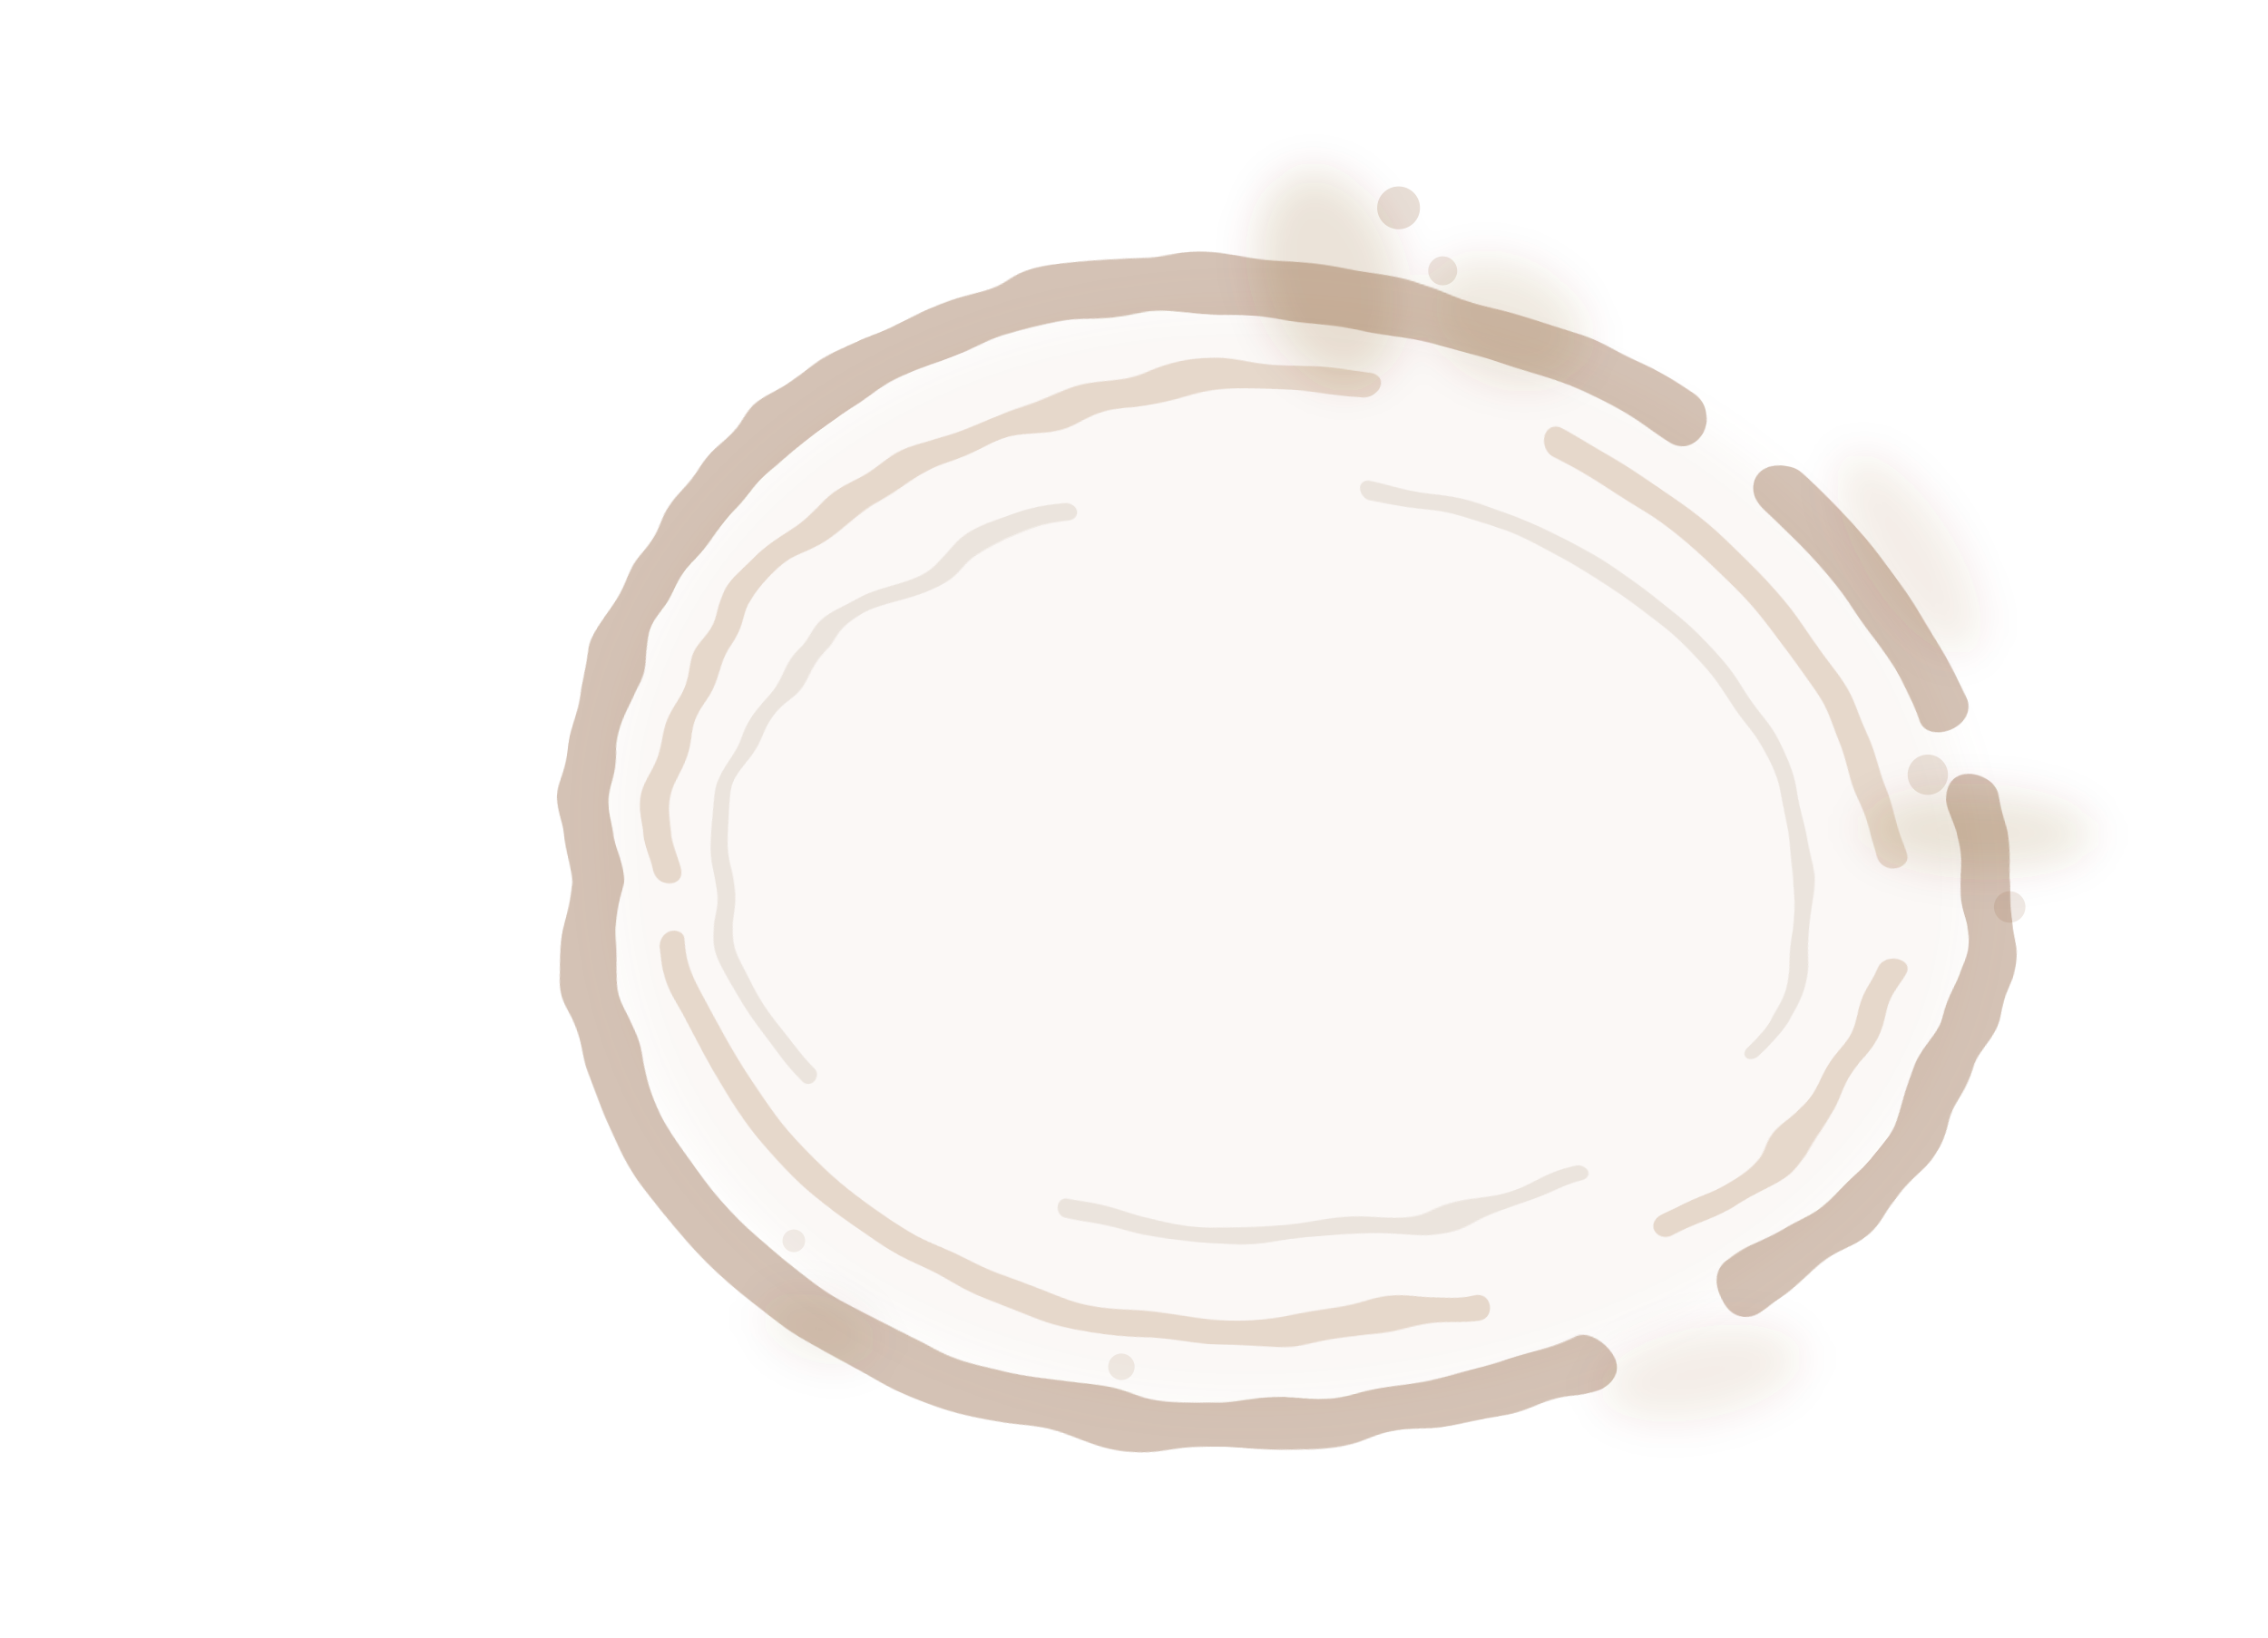
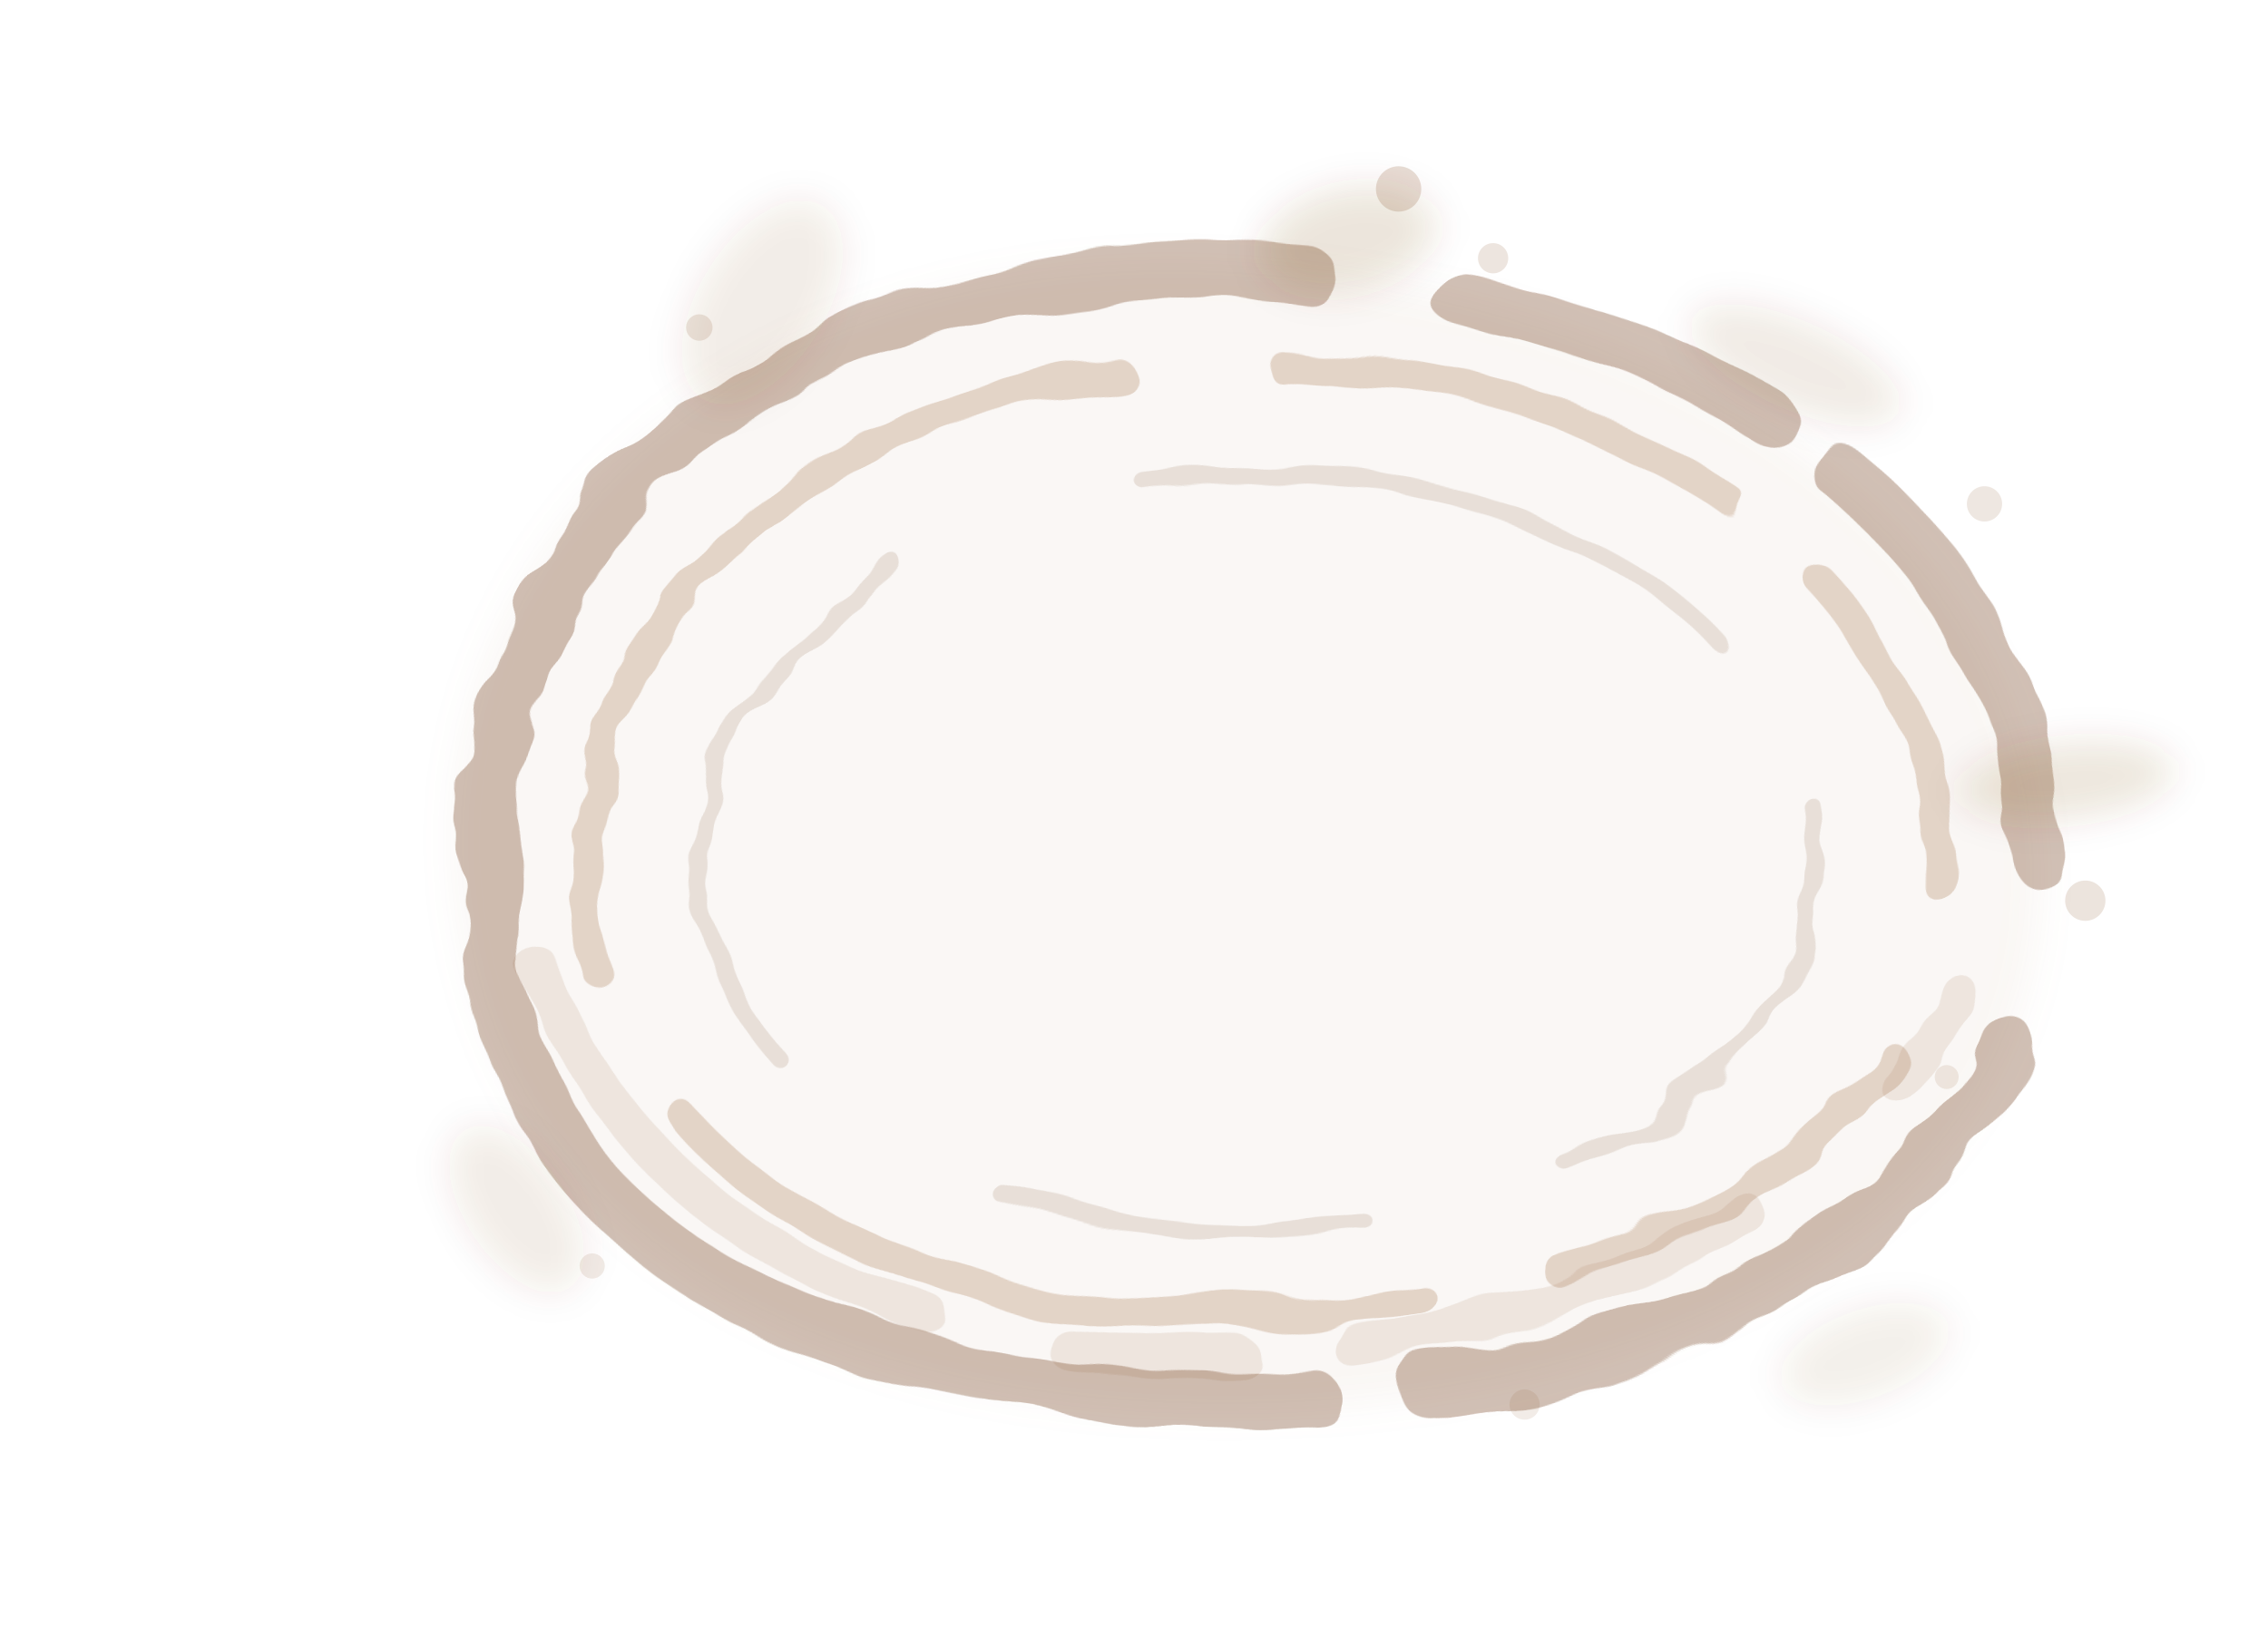
<svg xmlns="http://www.w3.org/2000/svg" viewBox="0 0 360 260" role="img" aria-label="Coffee cup stain">
  <defs>
-     <filter id="soft-blur" x="-18%" y="-22%" width="136%" height="144%">
-       <feGaussianBlur stdDeviation="3.2" />
+     <filter id="soft-blur" x="-22%" y="-26%" width="144%" height="152%">
+       <feGaussianBlur stdDeviation="2.8" />
    </filter>
-     <filter id="paper-bleed" x="-18%" y="-22%" width="136%" height="144%">
-       <feTurbulence type="fractalNoise" baseFrequency="0.044 0.068" numOctaves="2" seed="12" />
-       <feDisplacementMap in="SourceGraphic" scale="4.8" />
+     <filter id="paper-bleed" x="-22%" y="-26%" width="144%" height="152%">
+       <feTurbulence type="fractalNoise" baseFrequency="0.038 0.074" numOctaves="3" seed="12" />
+       <feDisplacementMap in="SourceGraphic" scale="5.4" />
    </filter>
  </defs>
  <g fill="none" stroke-linecap="round" stroke-linejoin="round">
-     <path d="M96 138C91 94 128 52 189 48C242 45 294 70 310 119C326 169 287 213 219 222C154 231 97 197 96 138Z" fill="#9b6331" opacity="0.045" stroke="none" filter="url(#soft-blur)" />
+     <path d="M72 138C69 83 121 38 195 42C266 46 322 83 324 137C326 193 265 225 191 224C119 223 75 190 72 138Z" fill="#9b6331" opacity="0.052" stroke="none" filter="url(#soft-blur)" />
    <g filter="url(#paper-bleed)">
-       <path d="M94 139C88 90 130 43 194 45C252 47 300 78 313 126C326 174 288 214 218 225C151 235 88 199 94 139" stroke="#7c461f" stroke-opacity="0.33" stroke-width="8.4" stroke-dasharray="232 22 42 16 92 28" />
-       <path d="M105 137C102 98 141 61 198 60C252 59 294 96 300 137C305 181 258 210 199 211C145 212 108 179 105 137" stroke="#9e6535" stroke-opacity="0.22" stroke-width="4.4" stroke-dasharray="154 32 86 18 56 34" />
-       <path d="M114 135C116 105 153 78 202 77C246 76 283 103 287 138C291 171 249 196 199 196C151 196 111 169 114 135" stroke="#704018" stroke-opacity="0.11" stroke-width="2.8" stroke-dasharray="82 48 130 34" />
+       <path d="M78 139C74 84 124 41 196 43C269 45 323 83 324 139C325 191 267 224 192 222C118 220 76 190 78 139" stroke="#74411f" stroke-opacity="0.33" stroke-width="8.8" stroke-dasharray="184 24 54 13 72 30 112 18" />
+       <path d="M93 137C93 93 134 58 197 58C260 58 306 91 308 137C310 181 257 209 194 209C134 209 92 178 93 137" stroke="#9d6537" stroke-opacity="0.24" stroke-width="4.8" stroke-dasharray="126 26 76 18 54 28 64 22" />
+       <path d="M111 136C112 105 148 78 198 76C249 74 286 101 288 136C290 170 248 195 196 195C146 195 110 168 111 136" stroke="#6f3f1b" stroke-opacity="0.13" stroke-width="2.7" stroke-dasharray="58 42 98 28 76 34" />
+       <path d="M86 154C103 205 171 227 236 210C270 201 297 182 310 157" stroke="#8b5529" stroke-opacity="0.11" stroke-width="6.2" stroke-dasharray="86 22 28 18 66 32" />
    </g>
  </g>
-   <g fill="#77431d" filter="url(#soft-blur)">
-     <ellipse cx="211" cy="44" rx="11" ry="17" opacity="0.15" transform="rotate(-16 211 44)" />
-     <ellipse cx="239" cy="51" rx="13" ry="9" opacity="0.12" transform="rotate(23 239 51)" />
-     <ellipse cx="303" cy="88" rx="7" ry="18" opacity="0.09" transform="rotate(-32 303 88)" />
-     <ellipse cx="314" cy="132" rx="18" ry="6" opacity="0.13" transform="rotate(2 314 132)" />
-     <ellipse cx="270" cy="218" rx="16" ry="7" opacity="0.09" transform="rotate(-11 270 218)" />
-     <ellipse cx="130" cy="211" rx="9" ry="5" opacity="0.08" transform="rotate(18 130 211)" />
+   <g fill="#74411f" filter="url(#soft-blur)">
+     <ellipse cx="121" cy="48" rx="10" ry="18" opacity="0.09" transform="rotate(32 121 48)" />
+     <ellipse cx="214" cy="38" rx="14" ry="8" opacity="0.14" transform="rotate(-12 214 38)" />
+     <ellipse cx="285" cy="58" rx="18" ry="7" opacity="0.1" transform="rotate(24 285 58)" />
+     <ellipse cx="328" cy="124" rx="17" ry="6" opacity="0.13" transform="rotate(-6 328 124)" />
+     <ellipse cx="296" cy="215" rx="14" ry="7" opacity="0.08" transform="rotate(-20 296 215)" />
+     <ellipse cx="82" cy="192" rx="8" ry="15" opacity="0.09" transform="rotate(-34 82 192)" />
  </g>
  <g fill="#865127">
-     <circle cx="222" cy="33" r="3.4" opacity="0.19" />
-     <circle cx="229" cy="43" r="2.3" opacity="0.15" />
-     <circle cx="306" cy="123" r="3.2" opacity="0.16" />
-     <circle cx="319" cy="144" r="2.5" opacity="0.13" />
-     <circle cx="178" cy="217" r="2.1" opacity="0.11" />
-     <circle cx="126" cy="197" r="1.8" opacity="0.1" />
+     <circle cx="111" cy="52" r="2.1" opacity="0.15" />
+     <circle cx="222" cy="30" r="3.6" opacity="0.2" />
+     <circle cx="237" cy="41" r="2.4" opacity="0.15" />
+     <circle cx="315" cy="80" r="2.8" opacity="0.14" />
+     <circle cx="331" cy="143" r="3.2" opacity="0.16" />
+     <circle cx="309" cy="171" r="1.9" opacity="0.12" />
+     <circle cx="242" cy="223" r="2.4" opacity="0.11" />
+     <circle cx="94" cy="201" r="2" opacity="0.12" />
  </g>
</svg>
